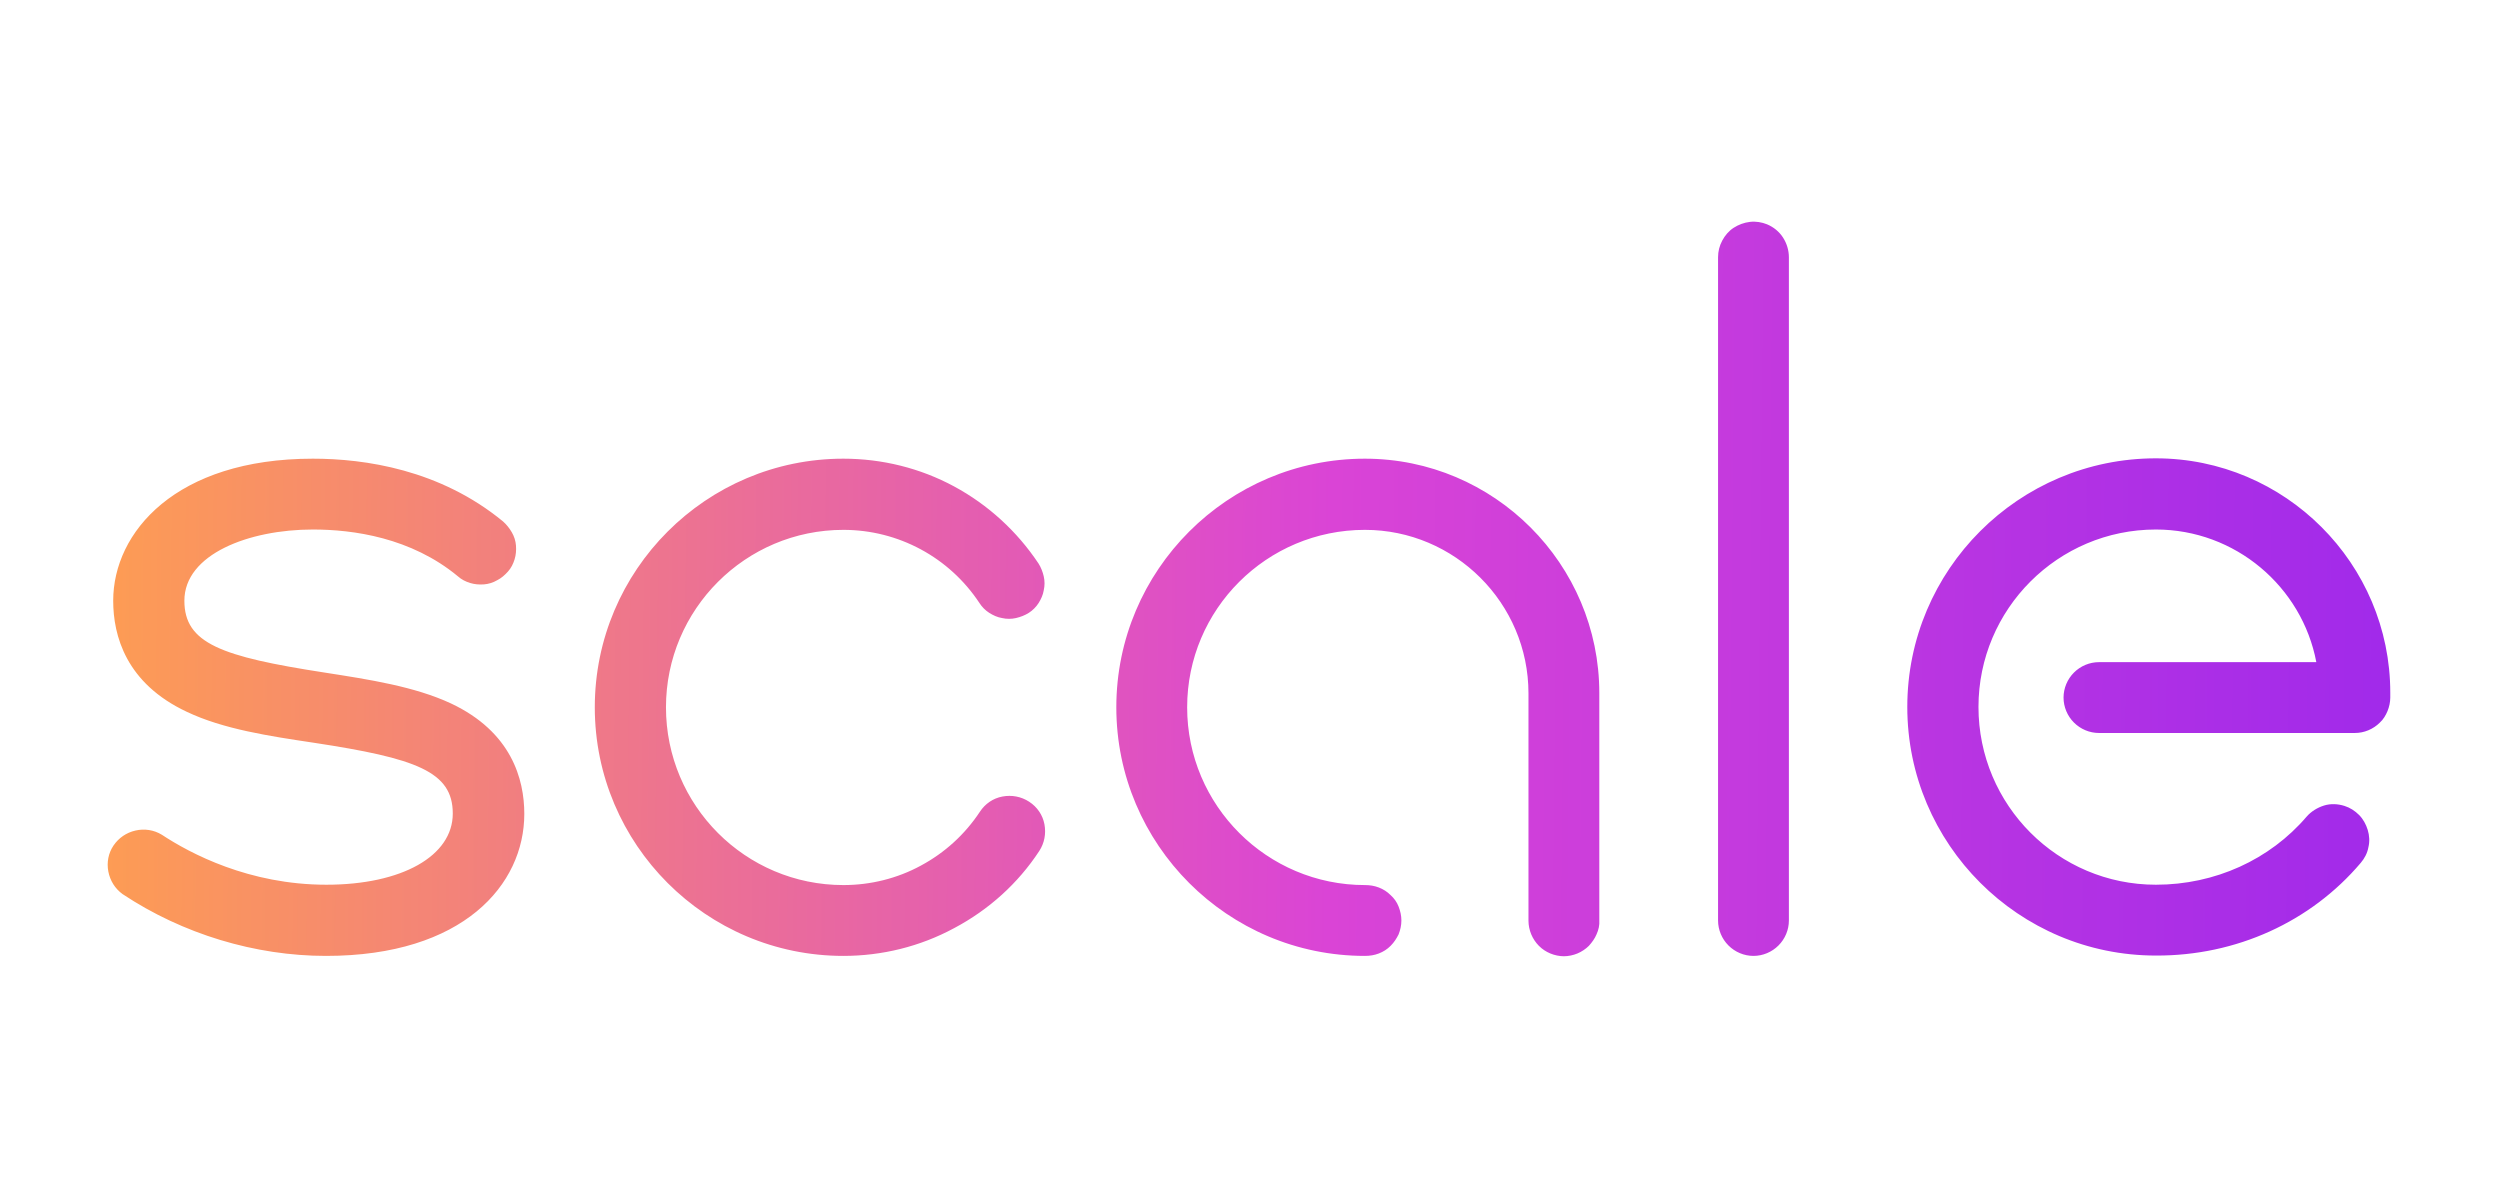
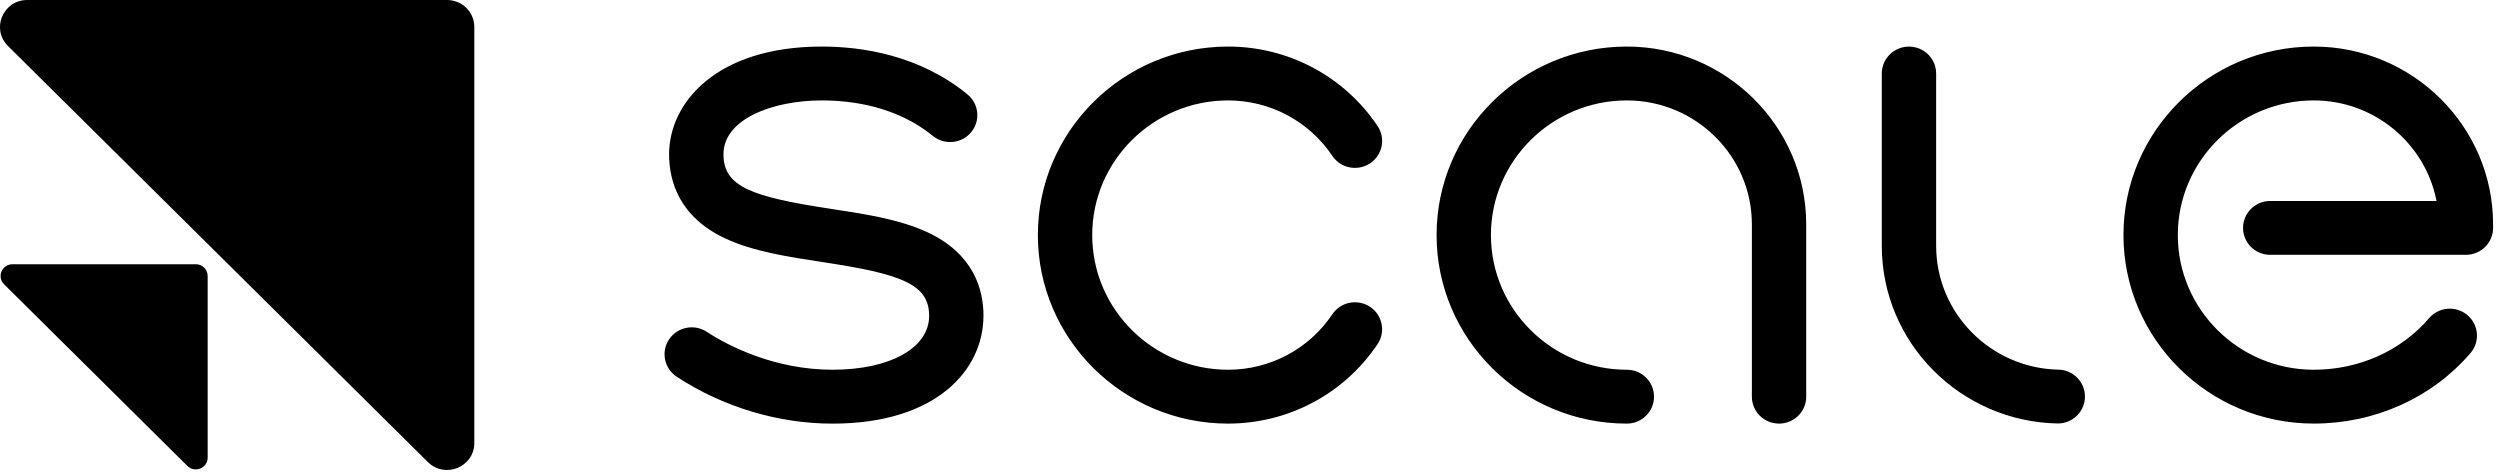
- <svg xmlns="http://www.w3.org/2000/svg" version="1.0" id="katman_1" x="0px" y="0px" viewBox="40 130 720 340" xml:space="preserve">
-   <style type="text/css">
- 	.st0{fill:url(#SVGID_1_);}
- </style>
-   <linearGradient id="SVGID_1_" gradientUnits="userSpaceOnUse" x1="749.677" y1="300.74" x2="92.168" y2="307.545" gradientTransform="matrix(1 0 0 -1 -20.9449 604.3622)">
-     <stop offset="0" style="stop-color:#A12AEA" />
-     <stop offset="0.464" style="stop-color:#DA44D6" />
-     <stop offset="1" style="stop-color:#FD9C54" />
-   </linearGradient>
-   <path class="st0" d="M545,405.3c-2.7,0-5.3-1.1-7.2-3c-1.9-1.9-3-4.5-3-7.2v-191c0-1.7,0.4-3.3,1.2-4.8c0.8-1.5,1.9-2.8,3.3-3.7  c1.4-0.9,3-1.5,4.7-1.7c1.7-0.2,3.4,0.1,4.9,0.7c1.9,0.8,3.5,2.1,4.6,3.8c1.1,1.7,1.7,3.7,1.7,5.7v191c0,2.7-1.1,5.3-3,7.2  C550.3,404.2,547.7,405.3,545,405.3z M719.9,378.5c1.1-1.3,1.9-2.8,2.2-4.5c0.4-1.6,0.3-3.4-0.2-5c-0.5-1.6-1.3-3.1-2.5-4.3  c-1.2-1.2-2.6-2.1-4.2-2.6c-1.9-0.6-4-0.7-5.9-0.1c-1.9,0.6-3.7,1.7-5,3.2c-10.6,12.4-26.4,19.6-43.4,19.6  c-28.2,0-51.1-22.9-51.1-51.2c0-28.2,22.9-51.1,51.1-51.1c22.9,0,42.1,16.5,46.2,38.2h-62.6c-2.7,0-5.3,1.1-7.2,3  c-1.9,1.9-3,4.5-3,7.2c0,2.7,1.1,5.3,3,7.2c1.9,1.9,4.5,3,7.2,3h73.7c2.7,0,5.3-1.1,7.2-3c1-0.9,1.7-2.1,2.2-3.3  c0.5-1.2,0.8-2.6,0.8-3.9v-1.4c0-37.2-30.3-67.5-67.5-67.5c-39.5,0-71.6,32.1-71.6,71.6s32.1,71.6,71.6,71.6  C684,405.3,705.5,395.5,719.9,378.5L719.9,378.5z M500.6,395.1v-65.5c0-37.2-30.3-67.5-67.5-67.5c-39.5,0-71.6,32.1-71.6,71.6  c0,39.5,32.1,71.6,71.6,71.6c1.4,0,2.7-0.2,4-0.7c1.3-0.5,2.4-1.2,3.4-2.2c1-1,1.7-2.1,2.3-3.3c0.5-1.3,0.8-2.6,0.8-4  s-0.3-2.7-0.8-4c-0.5-1.3-1.3-2.4-2.3-3.3c-1-1-2.1-1.7-3.4-2.2c-1.3-0.5-2.6-0.7-4-0.7c-28.2,0-51.2-22.9-51.2-51.2  c0-28.2,22.9-51.1,51.2-51.1c25.9,0,47.1,21.1,47.1,47.1v65.5c0,1.3,0.3,2.7,0.8,3.9c0.5,1.2,1.3,2.4,2.2,3.3c1,1,2.1,1.7,3.3,2.2  c1.2,0.5,2.6,0.8,3.9,0.8c1.3,0,2.7-0.3,3.9-0.8c1.2-0.5,2.4-1.3,3.3-2.2c0.9-1,1.7-2.1,2.2-3.3  C500.4,397.8,500.7,396.4,500.6,395.1L500.6,395.1z M191,364.4c0-10-3.7-23.6-21.1-31.8c-10.5-4.9-23.6-6.9-36.4-8.9  c-29.8-4.6-40.4-8.4-40.4-20.7c0-13.4,18.6-20.5,37-20.5c11.6,0,28.3,2.3,41.8,13.5c1,0.9,2.2,1.5,3.5,1.9c1.3,0.4,2.6,0.5,4,0.4  c1.3-0.1,2.6-0.5,3.8-1.2c1.2-0.6,2.2-1.5,3.1-2.5c0.9-1,1.5-2.2,1.9-3.5c0.4-1.3,0.5-2.6,0.4-4c-0.1-1.3-0.5-2.6-1.2-3.8  s-1.5-2.2-2.5-3.1c-18.2-15-39.9-18.1-54.8-18.1c-39.5,0-57.5,21.2-57.5,40.9c0,10.1,3.7,23.8,21.2,32c10.5,5,23.8,7,36.5,8.9  c29.6,4.5,40.1,8.3,40.1,20.4c0,12.2-14.6,20.5-36.4,20.5c-22.3,0-39.2-9-47.4-14.4c-2.3-1.4-5-1.8-7.6-1.2  c-2.6,0.6-4.8,2.1-6.3,4.3c-1.5,2.2-2,4.9-1.5,7.5c0.5,2.6,1.9,4.9,4.1,6.5c17.3,11.5,38.2,17.8,58.6,17.8  C173.4,405.3,191,384.8,191,364.4L191,364.4z M339.3,375.1c1.5-2.3,2-5,1.5-7.7c-0.5-2.7-2.1-5-4.4-6.5c-2.3-1.5-5-2-7.7-1.5  c-2.7,0.5-5,2.1-6.5,4.4c-4.3,6.5-10.1,11.8-17,15.5c-6.8,3.7-14.5,5.6-22.3,5.6c-28.2,0-51.1-22.9-51.1-51.2  c0-28.2,22.9-51.1,51.1-51.1c15.8,0,30.5,7.9,39.2,21.1c0.7,1.1,1.7,2.1,2.8,2.8c1.1,0.7,2.4,1.3,3.7,1.5c1.3,0.3,2.7,0.3,4,0  s2.6-0.8,3.7-1.5c1.1-0.7,2.1-1.7,2.8-2.8c0.7-1.1,1.3-2.4,1.5-3.7c0.3-1.3,0.3-2.7,0-4s-0.8-2.6-1.5-3.7  c-6.2-9.3-14.5-16.9-24.3-22.2c-9.8-5.3-20.8-8-31.9-8c-39.5,0-71.6,32.1-71.6,71.6c0,39.5,32.1,71.6,71.6,71.6  c11.1,0,22.1-2.7,31.9-8C324.8,392,333.2,384.4,339.3,375.1L339.3,375.1z" />
+ <svg xmlns="http://www.w3.org/2000/svg" class="h-[18px] w-auto max-w-[80px] shrink-0 xl:h-5" width="1377" height="261" viewBox="0 0 1377 261" fill="none" aria-hidden="true">
+   <path d="M1360.76 194.46C1366.12 188.212 1365.34 178.861 1359.04 173.551C1352.73 168.241 1343.3 169.006 1337.94 175.254C1322.47 193.291 1299.31 203.652 1274.4 203.652C1233.13 203.652 1199.54 170.377 1199.54 129.482C1199.54 88.588 1233.13 55.312 1274.4 55.312C1307.94 55.312 1335.96 79.194 1342.03 110.694H1250.44C1242.17 110.694 1235.47 117.332 1235.47 125.528C1235.47 133.725 1242.17 140.362 1250.44 140.362H1358.22C1366.49 140.362 1373.19 133.725 1373.19 125.528V123.551C1373.19 69.569 1328.88 25.645 1274.4 25.645C1216.61 25.645 1169.6 72.224 1169.6 129.482C1169.6 186.74 1216.61 233.305 1274.4 233.305C1308.11 233.305 1339.58 219.15 1360.76 194.446V194.46ZM994.857 218.486V123.551C994.857 69.569 950.541 25.645 896.061 25.645C838.274 25.645 791.264 72.224 791.264 129.482C791.264 186.74 838.274 233.32 896.061 233.32C904.333 233.32 911.032 226.682 911.032 218.486C911.032 210.29 904.333 203.652 896.061 203.652C854.789 203.652 821.206 170.377 821.206 129.482C821.206 88.588 854.789 55.312 896.061 55.312C934.027 55.312 964.93 85.918 964.93 123.551V218.486C964.93 226.682 971.629 233.32 979.901 233.32C988.173 233.32 994.872 226.682 994.872 218.486H994.857ZM541.71 173.984C541.71 159.511 536.35 139.756 510.778 127.895C495.443 120.766 476.19 117.852 457.578 115.023C413.962 108.4 398.481 102.859 398.481 84.98C398.481 65.5 425.743 55.312 452.656 55.312C469.622 55.312 494.001 58.703 513.836 74.865C520.229 80.074 529.666 79.151 534.909 72.83C540.166 66.496 539.234 57.16 532.855 51.95C506.176 30.204 474.515 25.645 452.656 25.645C394.855 25.645 368.539 56.395 368.539 84.98C368.539 99.555 373.927 119.439 399.588 131.387C415.01 138.573 434.35 141.502 453.035 144.345C496.375 150.925 511.768 156.394 511.768 173.984C511.768 191.574 490.389 203.652 458.569 203.652C426.748 203.652 401.175 190.564 389.277 182.757C382.389 178.241 373.097 180.102 368.525 186.942C363.952 193.767 365.845 202.974 372.748 207.505C398.131 224.157 428.598 233.334 458.554 233.334C515.977 233.334 541.681 203.536 541.681 173.998L541.71 173.984ZM758.774 189.539C763.346 182.714 761.482 173.508 754.594 168.977C747.706 164.446 738.414 166.293 733.842 173.118C721.026 192.238 699.56 203.652 676.448 203.652C635.176 203.652 601.593 170.377 601.593 129.482C601.593 88.588 635.176 55.312 676.448 55.312C699.56 55.312 721.011 66.727 733.842 85.846C738.414 92.671 747.706 94.533 754.594 89.987C761.482 85.457 763.361 76.25 758.774 69.425C740.38 42.008 709.608 25.645 676.448 25.645C618.661 25.645 571.652 72.224 571.652 129.482C571.652 186.74 618.661 233.32 676.434 233.32C709.594 233.32 740.38 216.956 758.759 189.539H758.774Z" fill="currentColor" />
+   <path d="M1133.43 203.601C1096.32 202.62 1066.43 172.423 1066.43 135.431V40.497C1066.43 32.302 1059.73 25.665 1051.46 25.665C1043.19 25.665 1036.49 32.302 1036.49 40.497V135.416C1036.49 188.77 1079.81 232.269 1133.43 233.25C1141.7 233.25 1148.39 226.613 1148.39 218.418C1148.39 210.224 1141.7 203.587 1133.43 203.587V203.601Z" fill="currentColor" />
+   <path d="M246.257 0H15.015C1.647 0 -5.036 16.001 4.414 25.365L235.656 254.491C245.107 263.855 261.256 257.218 261.256 243.987V14.861C261.256 6.652 254.543 0 246.257 0Z" fill="currentColor" />
+   <path d="M107.826 145.54H6.89C1.051 145.54 -1.861 152.523 2.26 156.606L103.21 256.633C107.331 260.716 114.379 257.83 114.379 252.045V152.018C114.379 148.44 111.452 145.525 107.826 145.525V145.54Z" fill="currentColor" />
</svg>
